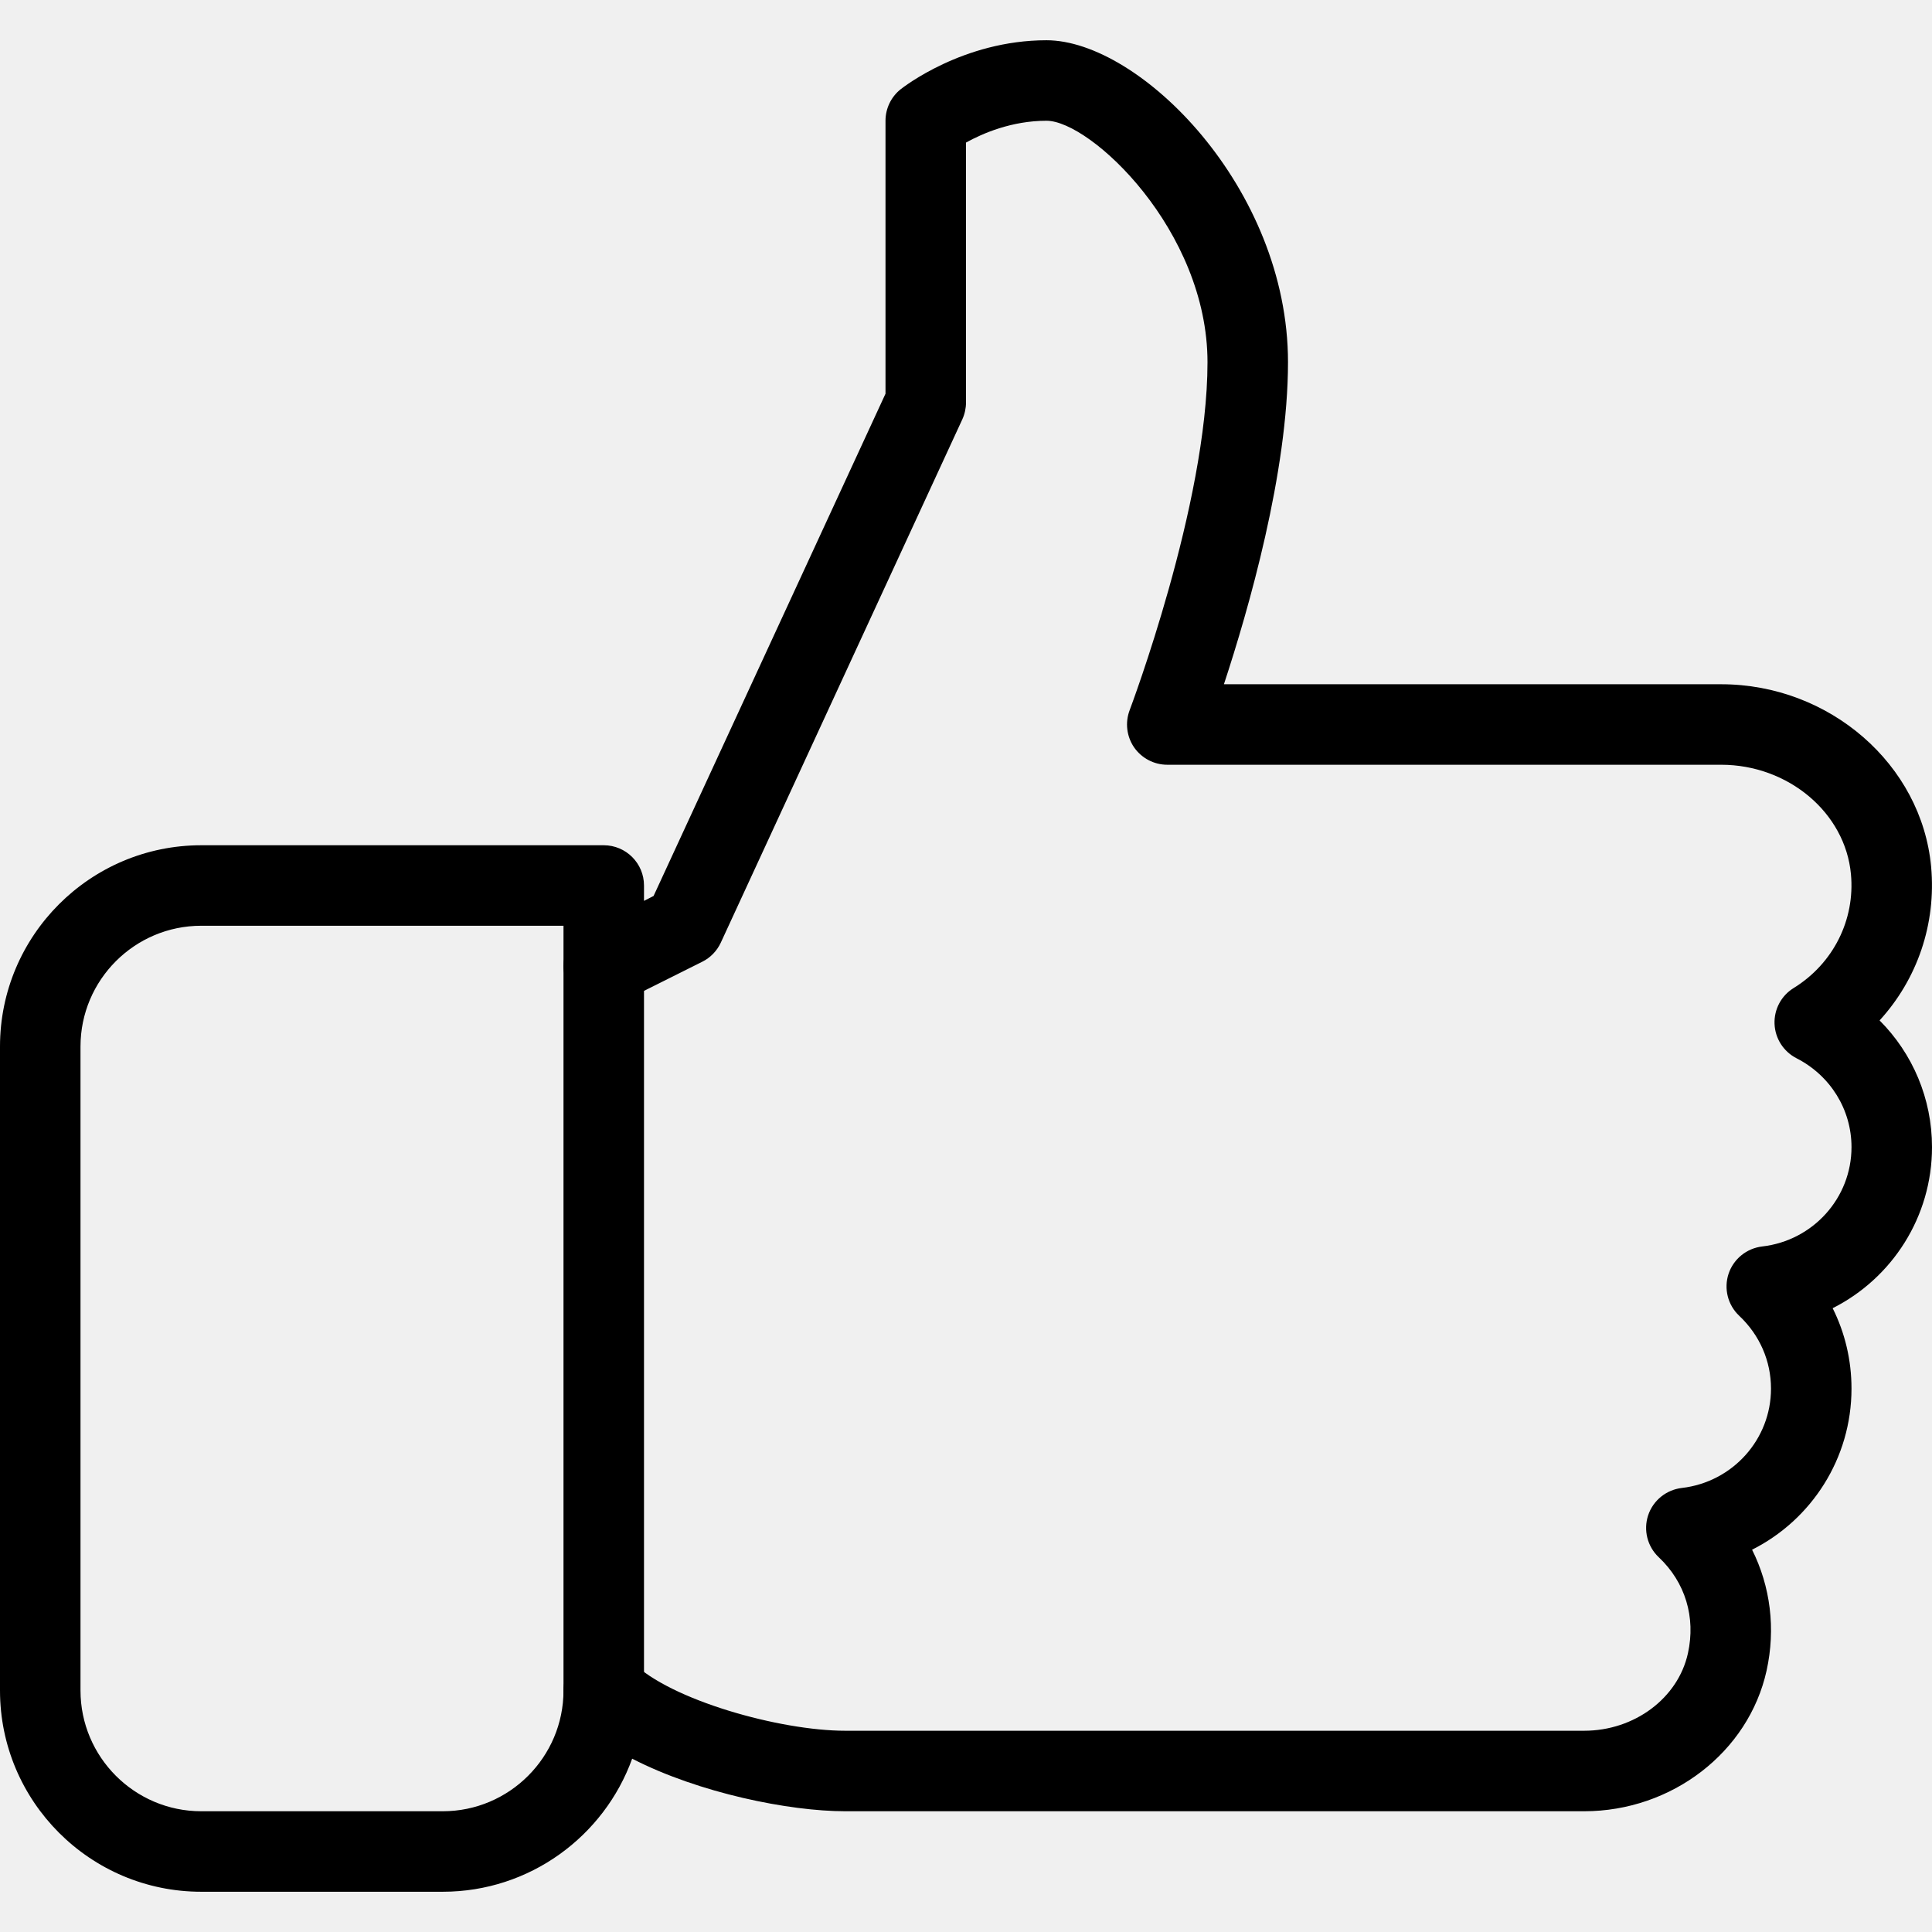
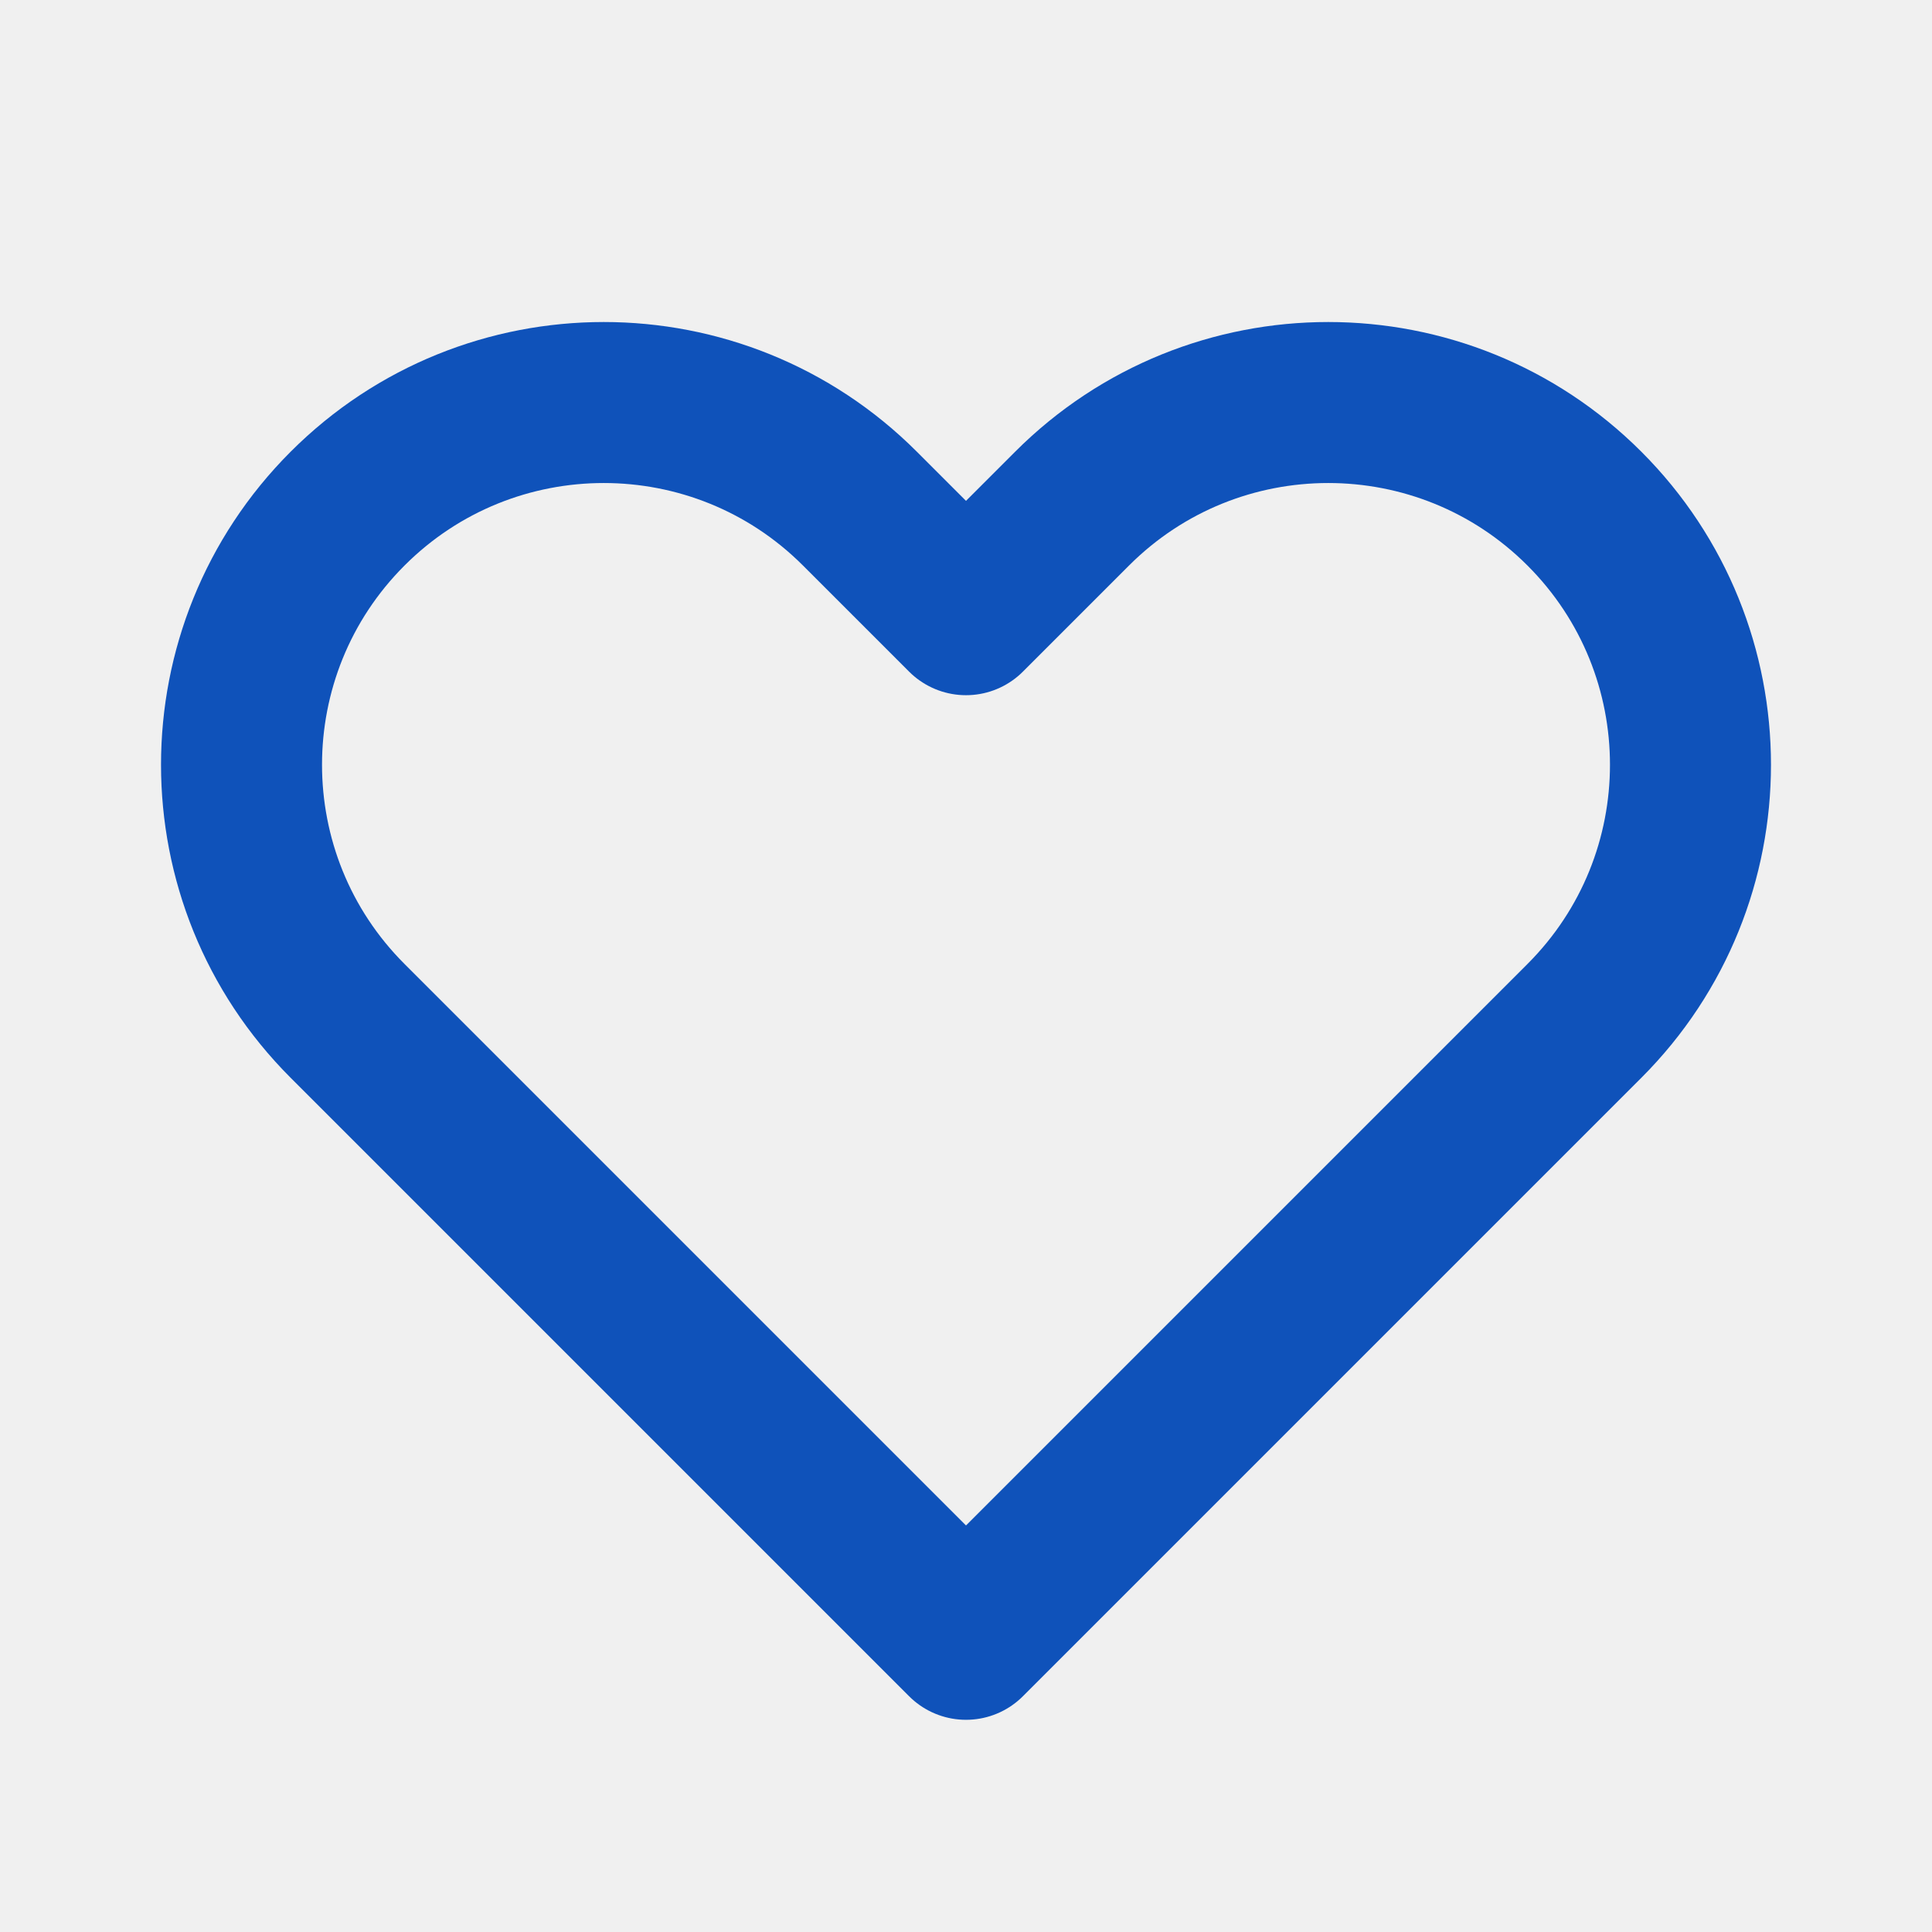
<svg xmlns="http://www.w3.org/2000/svg" width="24" height="24" viewBox="0 0 24 24" fill="none">
-   <g clip-path="url(#clip0_2749_28153)">
-     <path d="M24 14.25C24 13.649 23.761 13.089 23.349 12.676C23.816 12.165 24.054 11.48 23.989 10.767C23.872 9.496 22.727 8.5 21.381 8.5H15.204C15.51 7.571 16 5.868 16 4.5C16 2.331 14.157 0.5 13 0.5C11.962 0.5 11.219 1.085 11.188 1.109C11.069 1.204 11 1.348 11 1.5V4.891L8.119 11.13L8 11.191V11C8 10.724 7.776 10.5 7.5 10.5H2.5C1.121 10.5 0 11.621 0 13V21C0 22.379 1.121 23.5 2.5 23.5H5.5C6.581 23.5 7.505 22.81 7.853 21.847C8.685 22.275 9.805 22.5 10.5 22.5H19.679C20.768 22.5 21.721 21.766 21.945 20.754C22.06 20.232 21.993 19.707 21.765 19.251C22.503 18.88 23 18.117 23 17.25C23 16.896 22.919 16.557 22.766 16.251C23.504 15.879 24 15.117 24 14.25ZM21.891 15.484C21.698 15.507 21.535 15.638 21.473 15.823C21.412 16.008 21.463 16.211 21.605 16.345C21.859 16.584 22 16.906 22 17.25C22 17.881 21.523 18.411 20.892 18.484C20.699 18.507 20.536 18.638 20.474 18.823C20.413 19.008 20.464 19.211 20.606 19.345C20.935 19.655 21.067 20.09 20.968 20.538C20.845 21.096 20.303 21.5 19.679 21.5H10.5C9.688 21.5 8.326 21.119 7.854 20.646C7.711 20.504 7.495 20.462 7.309 20.538C7.122 20.615 7 20.798 7 21C7 21.827 6.327 22.5 5.5 22.5H2.5C1.673 22.5 1 21.827 1 21V13C1 12.173 1.673 11.5 2.5 11.5H7V12C7 12.173 7.09 12.334 7.238 12.426C7.384 12.514 7.568 12.523 7.724 12.447L8.724 11.947C8.825 11.897 8.906 11.813 8.954 11.71L11.954 5.21C11.984 5.144 12 5.072 12 5V1.771C12.208 1.656 12.569 1.5 13 1.5C13.548 1.5 15 2.862 15 4.5C15 6.26 14.042 8.797 14.033 8.822C13.975 8.975 13.995 9.148 14.088 9.284C14.182 9.419 14.336 9.5 14.5 9.5H21.381C22.215 9.5 22.923 10.097 22.993 10.859C23.046 11.429 22.772 11.971 22.281 12.274C22.128 12.368 22.037 12.538 22.044 12.719C22.051 12.9 22.155 13.062 22.315 13.145C22.738 13.36 23 13.784 23 14.25C23 14.881 22.523 15.411 21.891 15.484Z" fill="black" />
-     <path d="M7.5 11.5C7.224 11.5 7 11.724 7 12V21C7 21.276 7.224 21.5 7.5 21.5C7.776 21.5 8 21.276 8 21V12C8 11.724 7.776 11.5 7.5 11.5Z" fill="black" />
-   </g>
-   <defs>
-     <clipPath id="clip0_2749_28153">
-       <rect width="24" height="24" fill="white" />
-     </clipPath>
-   </defs>
+   <path d="M4.318 6.318C2.561 8.075 2.561 10.925 4.318 12.682L12 20.364L19.682 12.682C21.439 10.925 21.439 8.075 19.682 6.318C17.925 4.561 15.075 4.561 13.318 6.318L12 7.636L10.682 6.318C8.925 4.561 6.075 4.561 4.318 6.318Z" stroke="#0F52BA" stroke-width="2" stroke-linecap="round" stroke-linejoin="round" />
</svg>
